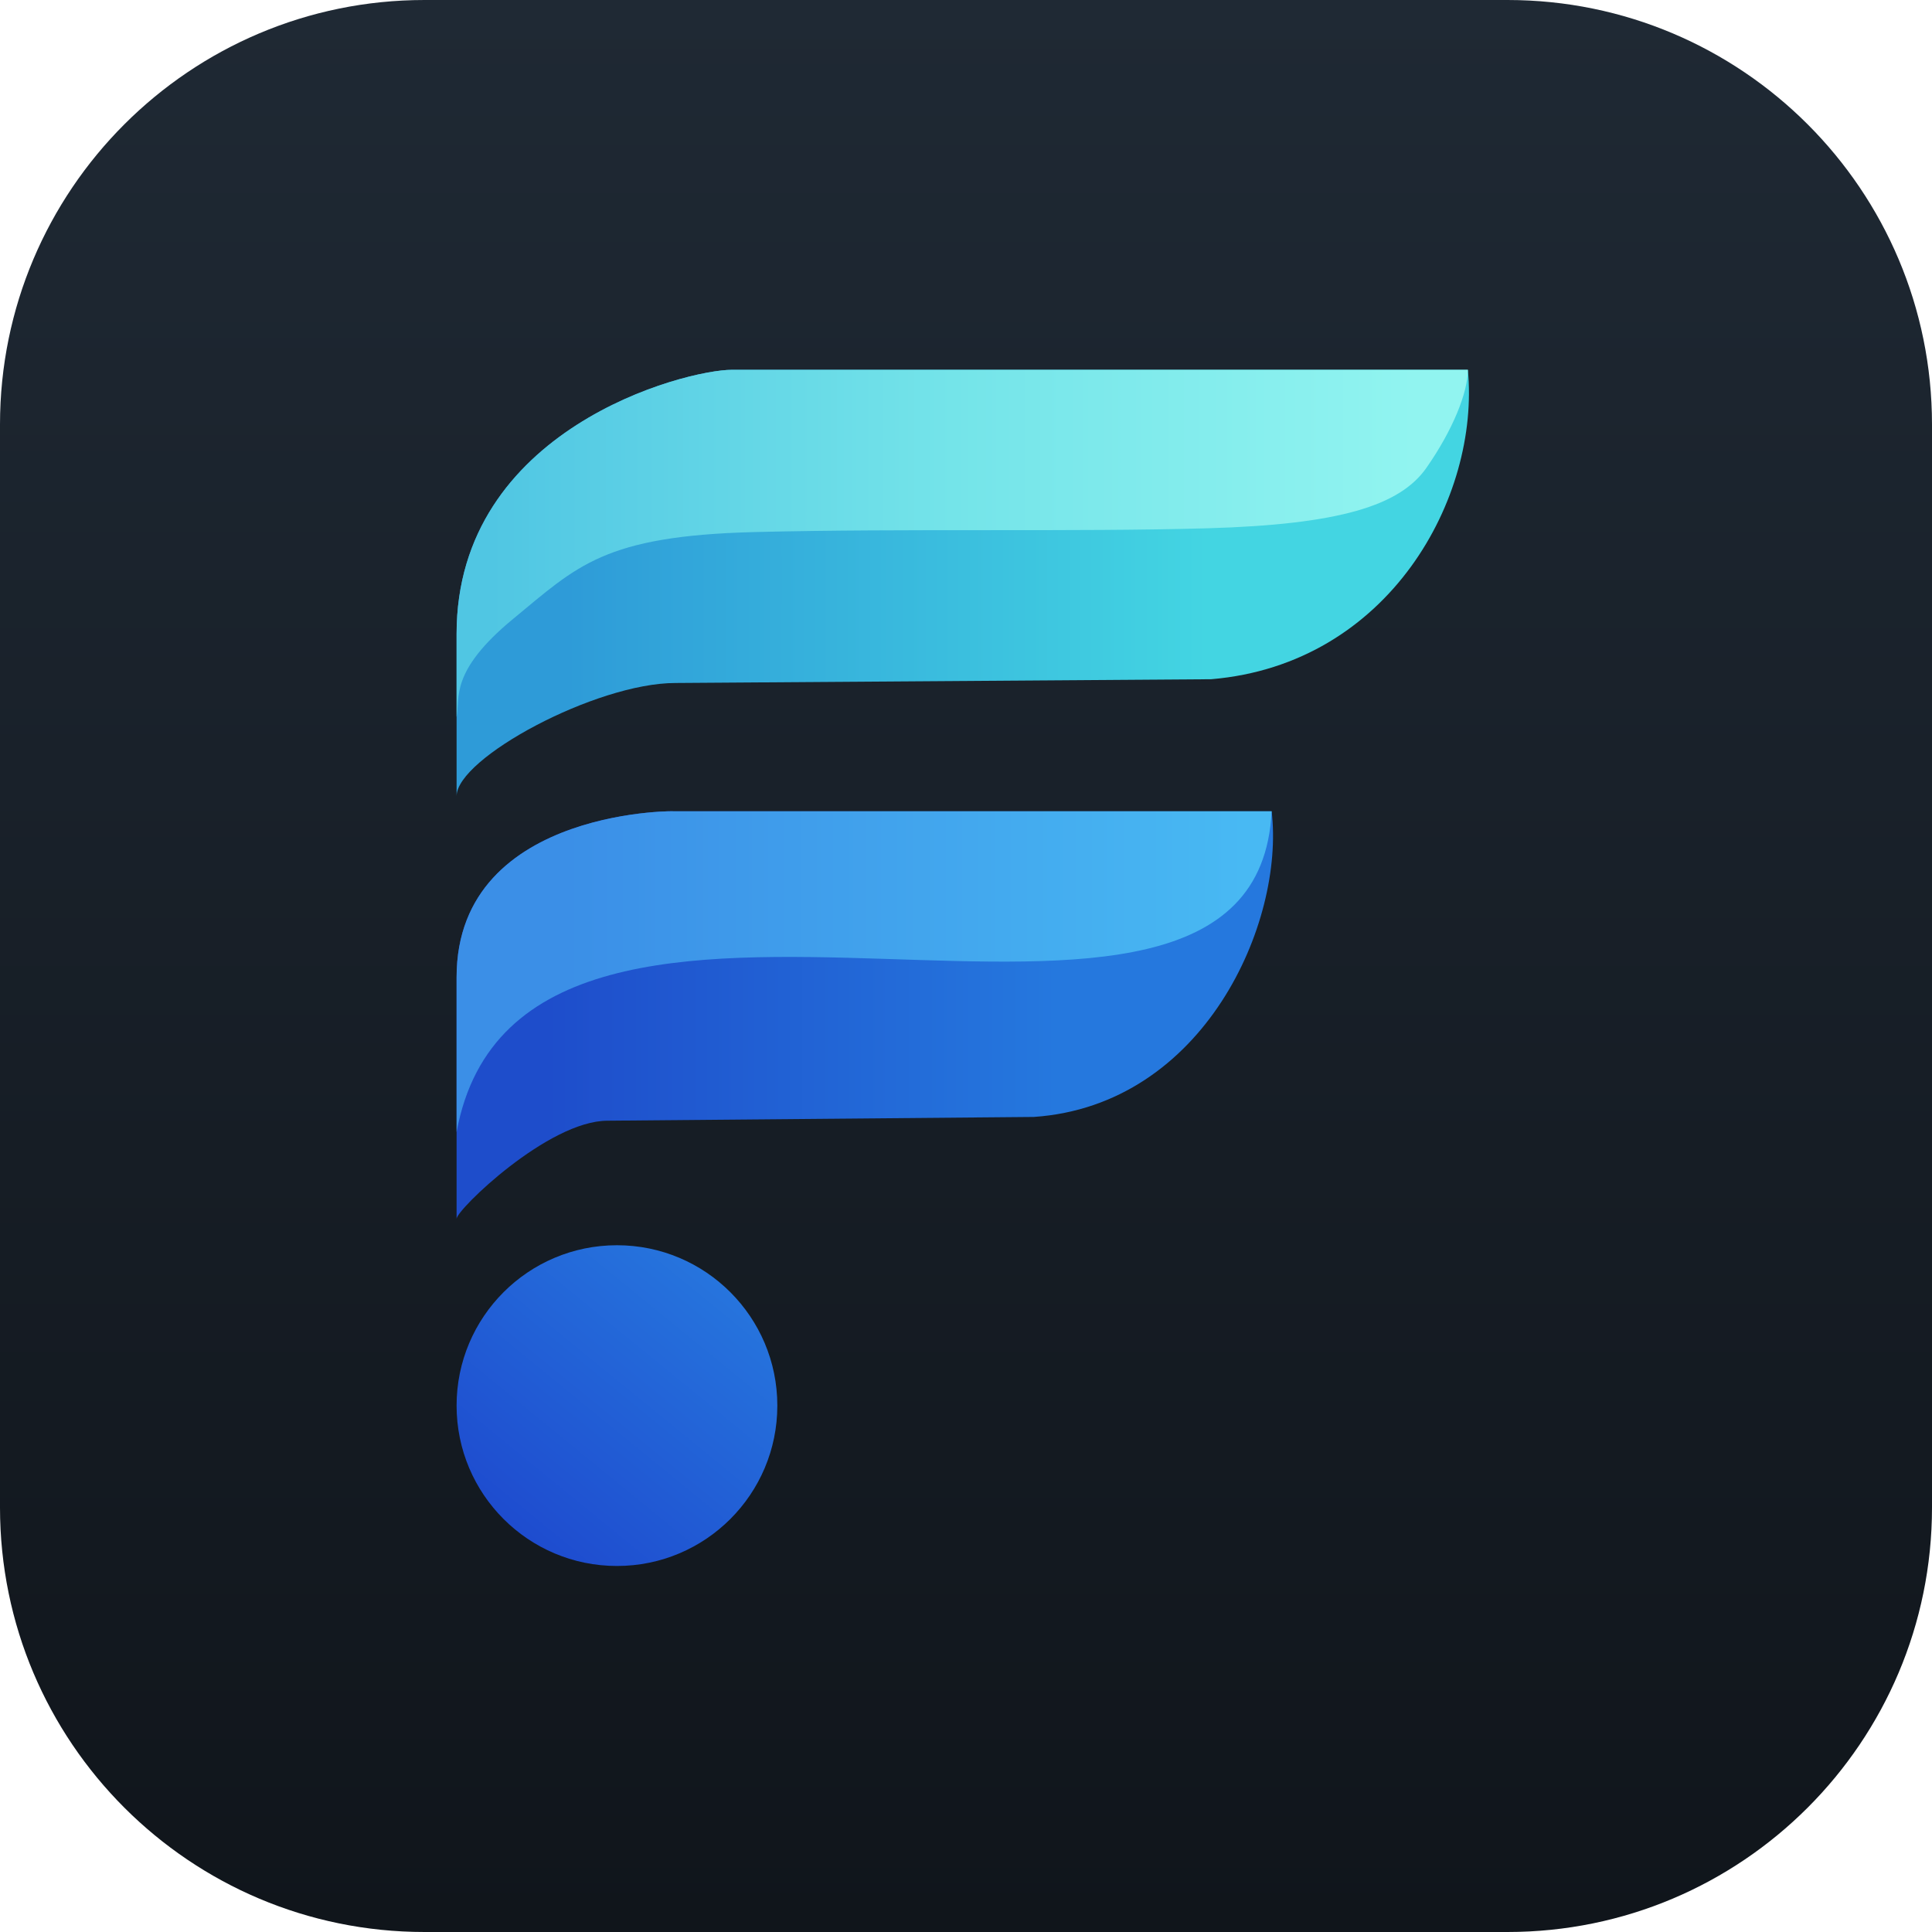
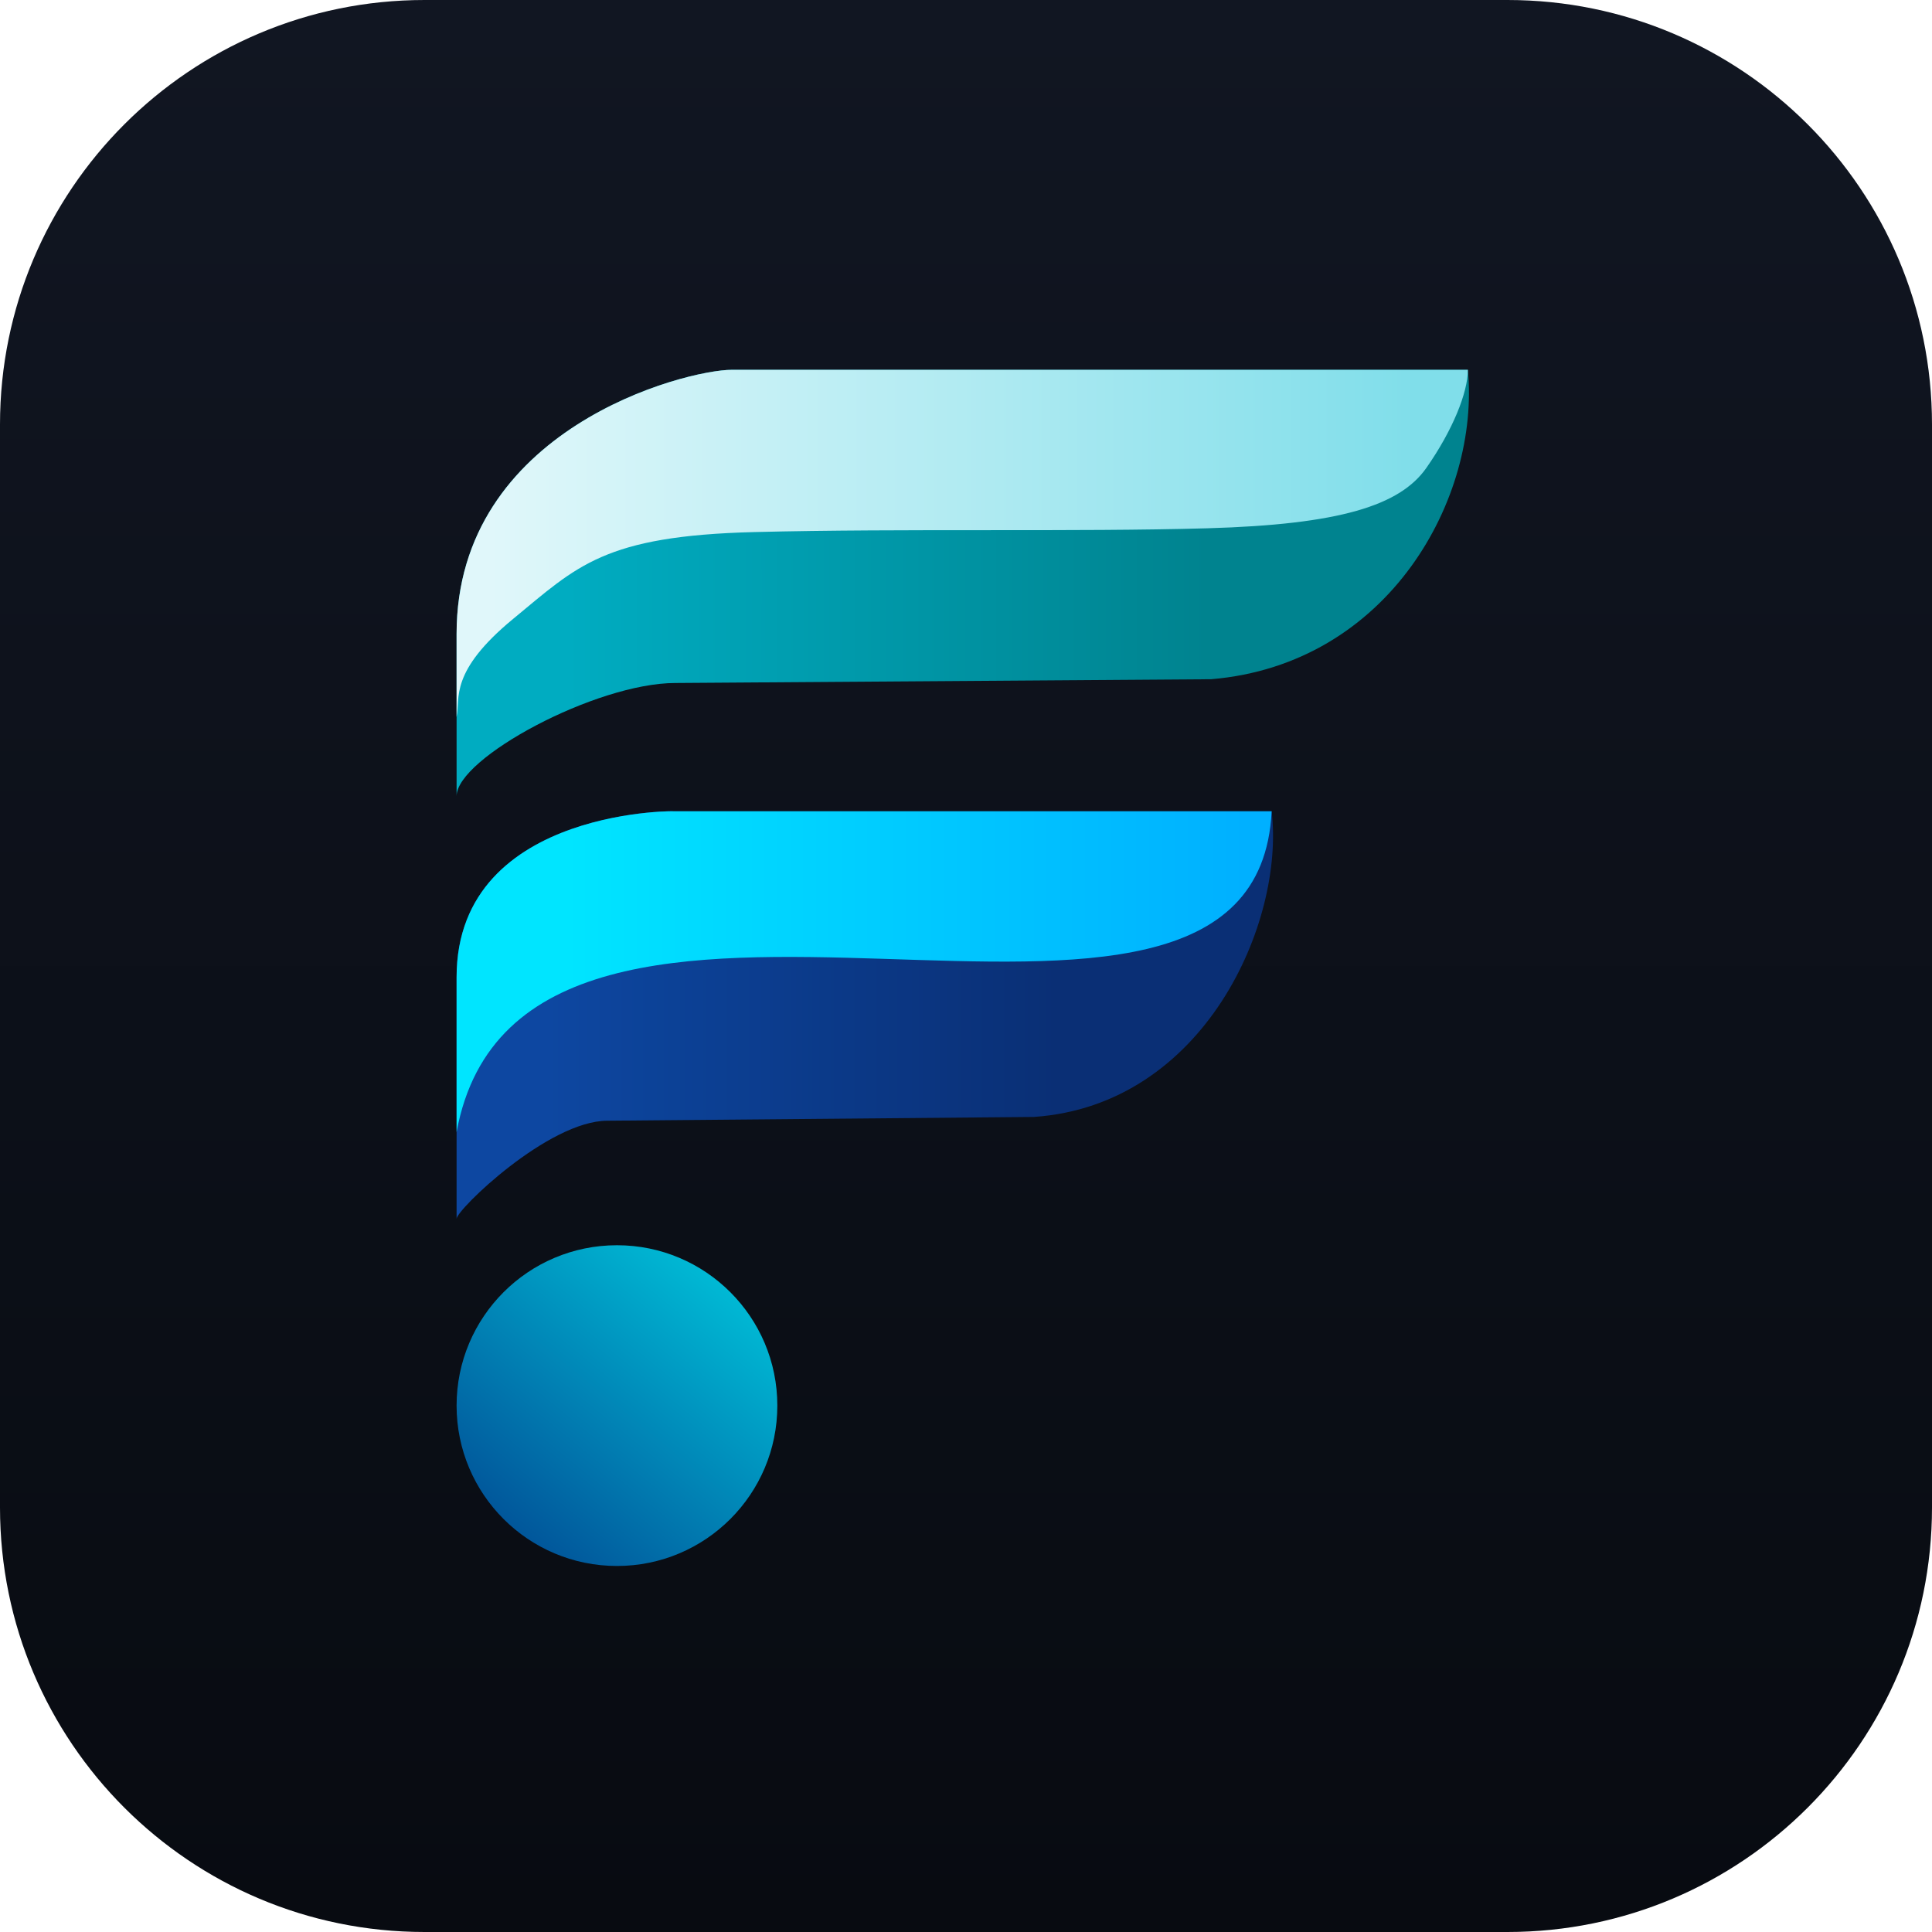
<svg xmlns="http://www.w3.org/2000/svg" viewBox="0 0 1024 1024" width="1024" height="1024">
  <defs>
    <linearGradient id="bgGrad" x1="512" y1="0" x2="512" y2="1024" gradientUnits="userSpaceOnUse">
-       <stop offset="0%" stop-color="#1F2934" />
-       <stop offset="100%" stop-color="#10151B" />
+       <stop offset="0%" stop-color="#111622" />
+       <stop offset="100%" stop-color="#080B11" />
    </linearGradient>
    <linearGradient id="topLower" x1="300" y1="330" x2="640" y2="330" gradientUnits="userSpaceOnUse">
-       <stop offset="0%" stop-color="#2E9BD8" />
-       <stop offset="100%" stop-color="#43D5E2" />
+       <stop offset="0%" stop-color="#00ACC1" />
+       <stop offset="100%" stop-color="#00838F" />
    </linearGradient>
    <linearGradient id="topUpper" x1="260" y1="240" x2="750" y2="240" gradientUnits="userSpaceOnUse">
-       <stop offset="0%" stop-color="#50C6E3" />
-       <stop offset="50%" stop-color="#74E4E9" />
-       <stop offset="100%" stop-color="#91F4F0" />
+       <stop offset="0%" stop-color="#E0F7FA" />
+       <stop offset="50%" stop-color="#B2EBF2" />
+       <stop offset="100%" stop-color="#80DEEA" />
    </linearGradient>
    <linearGradient id="midLower" x1="290" y1="550" x2="560" y2="550" gradientUnits="userSpaceOnUse">
-       <stop offset="0%" stop-color="#1E4DCB" />
-       <stop offset="100%" stop-color="#2578DE" />
+       <stop offset="0%" stop-color="#0D47A1" />
+       <stop offset="100%" stop-color="#0A2F75" />
    </linearGradient>
    <linearGradient id="midUpper" x1="300" y1="460" x2="660" y2="460" gradientUnits="userSpaceOnUse">
-       <stop offset="0%" stop-color="#3B8FE7" />
-       <stop offset="100%" stop-color="#48B9F3" />
+       <stop offset="0%" stop-color="#00E5FF" />
+       <stop offset="100%" stop-color="#00B0FF" />
    </linearGradient>
    <linearGradient id="dotGrad" x1="380" y1="680" x2="274" y2="810" gradientUnits="userSpaceOnUse">
-       <stop offset="0%" stop-color="#2674DD" />
-       <stop offset="100%" stop-color="#1E4CCF" />
+       <stop offset="0%" stop-color="#00B8D4" />
+       <stop offset="100%" stop-color="#01579B" />
    </linearGradient>
  </defs>
  <rect x="0" y="0" width="1024" height="1024" rx="225" ry="225" fill="url(#bgGrad)" />
  <path d="     M 388,196     L 778,196     C 784.47,263.53 736.47,352.03 642,360     L 358,362     C 315.89,362.0 242.0,401.80 242,422     L 242,336     C 242.0,227.32 362.92,196.0 388,196     Z" fill="url(#topLower)" />
  <path d="     M 242,380     L 242,336     C 242.0,227.32 362.92,196.0 388,196     L 778,196     C 778,208 770,228 756,248     S 710,278 640,280     S 480,280 400,282     S 306,300 272,328     S 244,370 242,380     Z" fill="url(#topUpper)" />
  <path d="     M 356,430     L 674,430     C 680.98,489.0 638.32,585.78 548,592     L 322,594     C 290.62,594.0 242.0,641.19 242,646     L 242,518     C 242.0,425.68 366.67,430.0 356,430     Z" fill="url(#midLower)" />
  <path d="     M 356,430     L 674,430     C 665.51,604.03 277.42,407.84 242,600     L 242,518     C 242.0,425.68 366.67,430.0 356,430     Z" fill="url(#midUpper)" />
  <circle cx="327" cy="745" r="85" fill="url(#dotGrad)" />
</svg>
